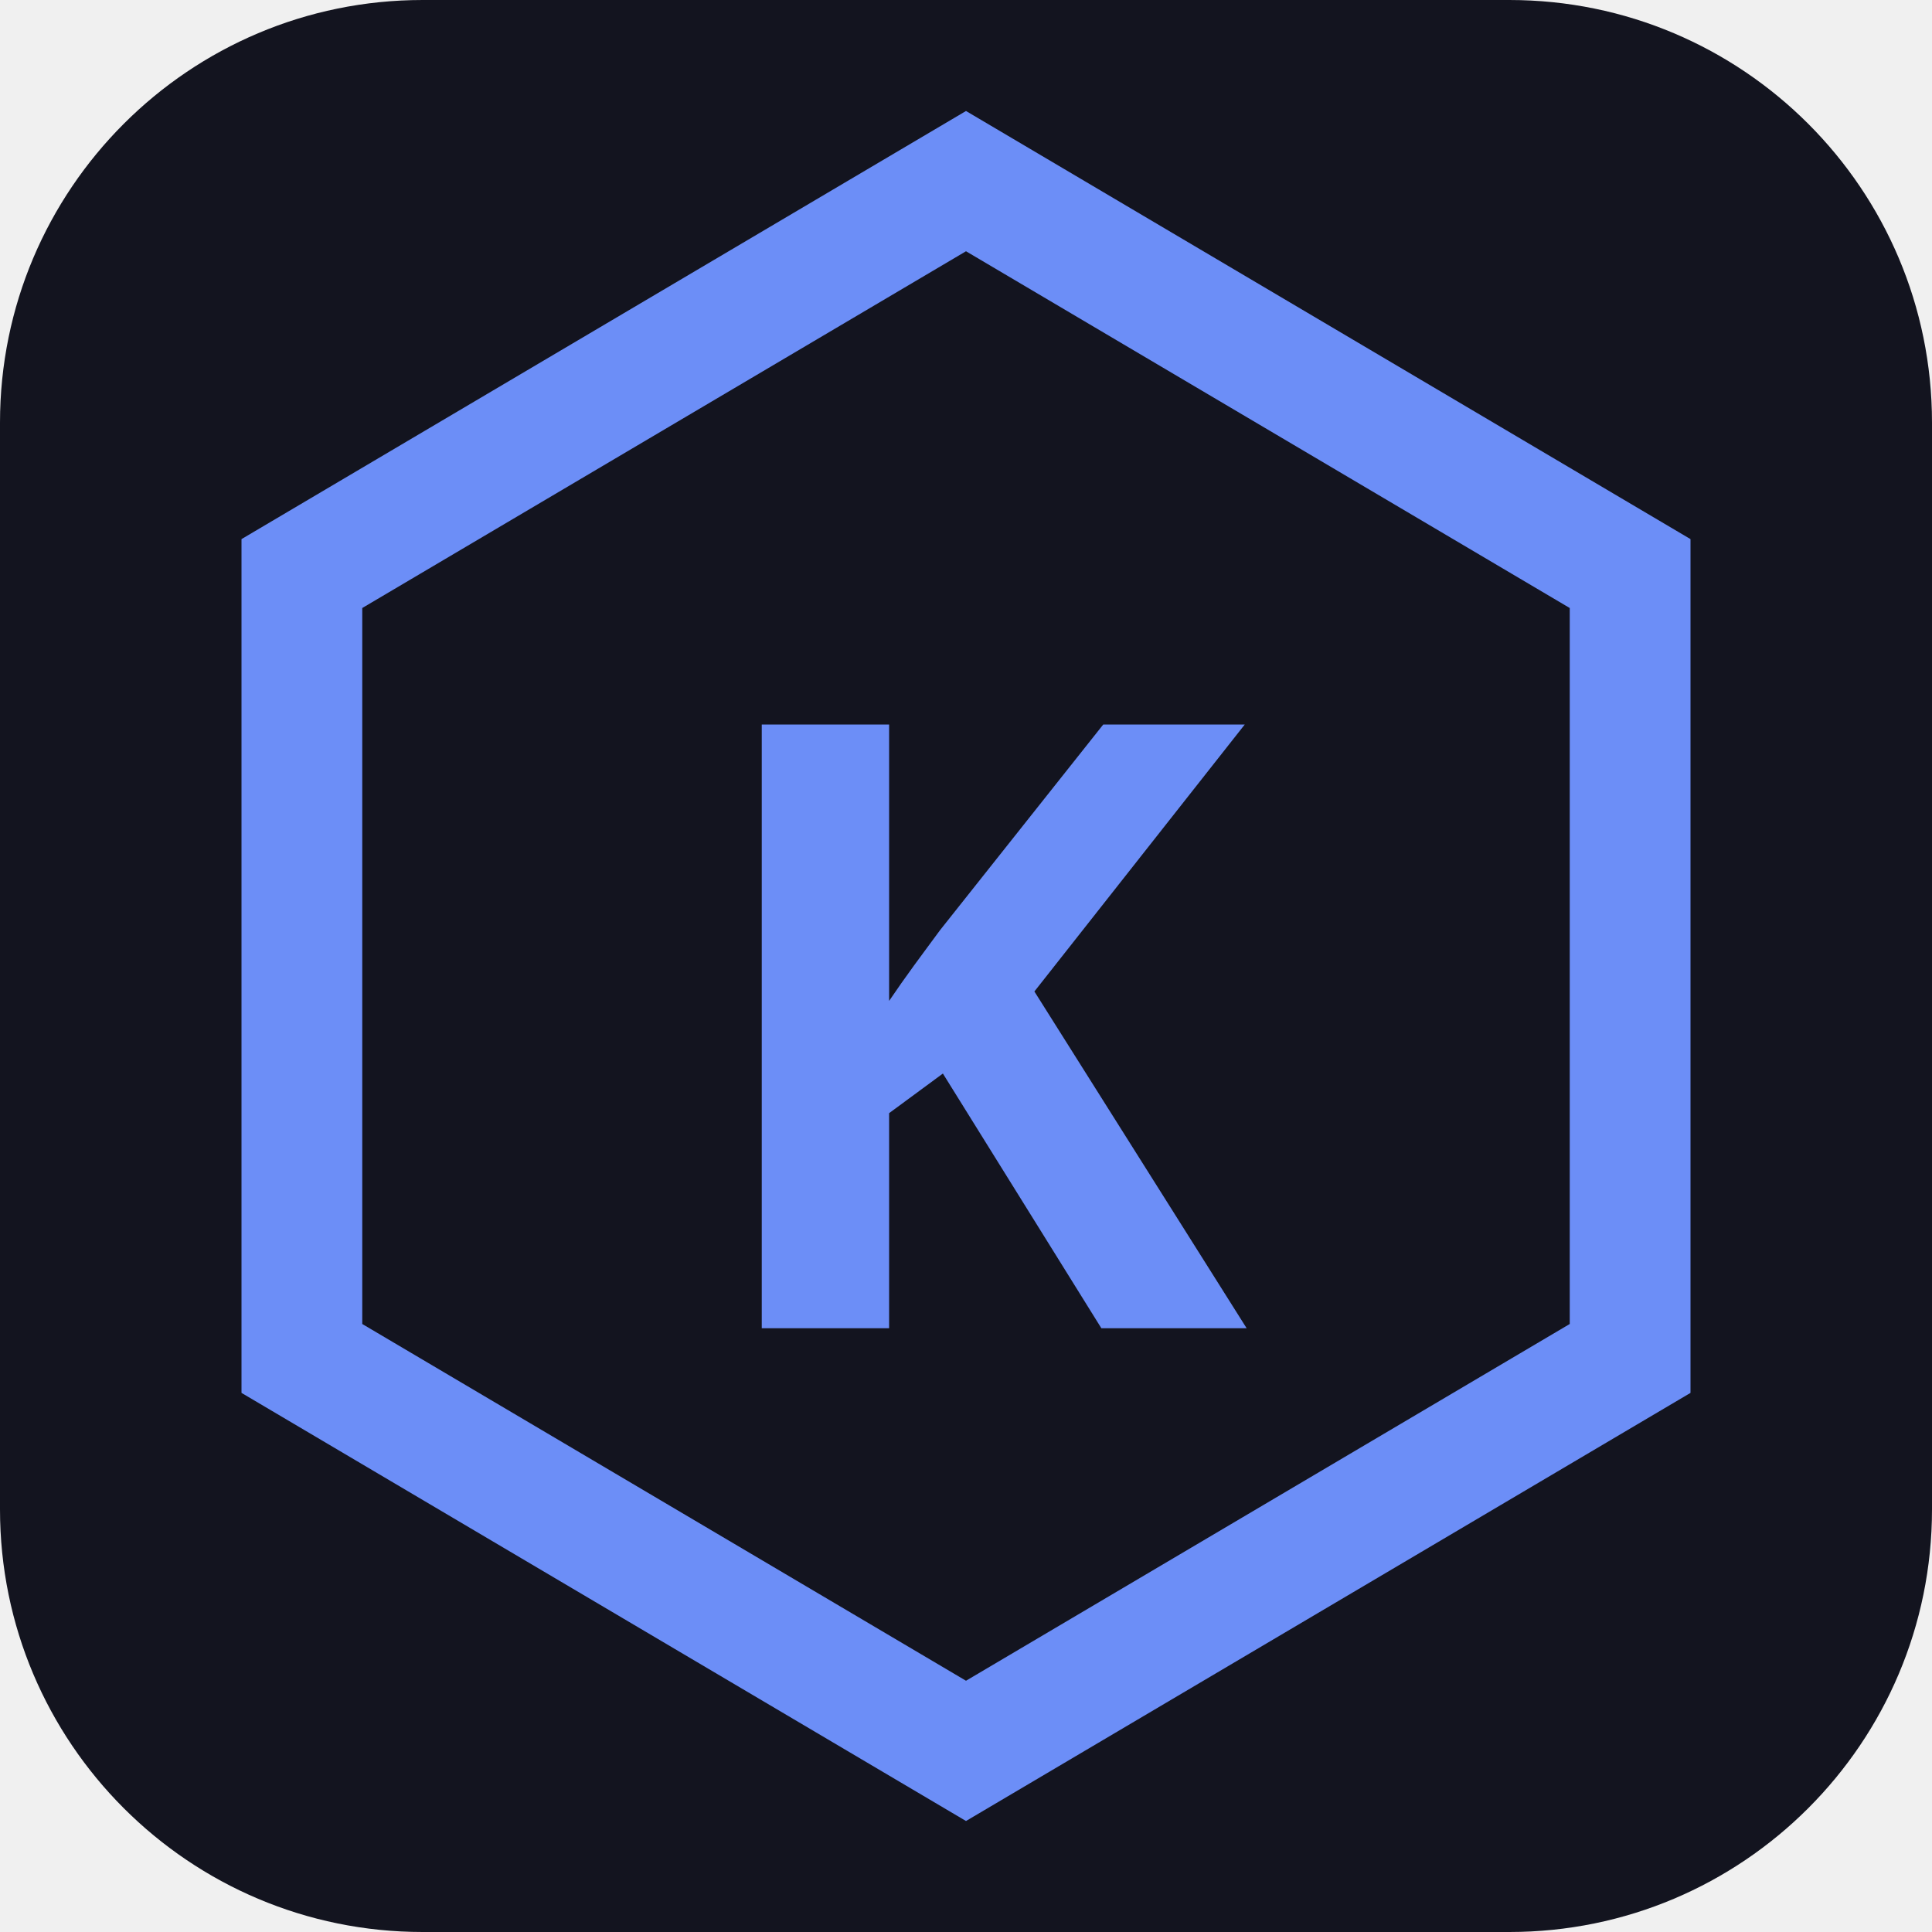
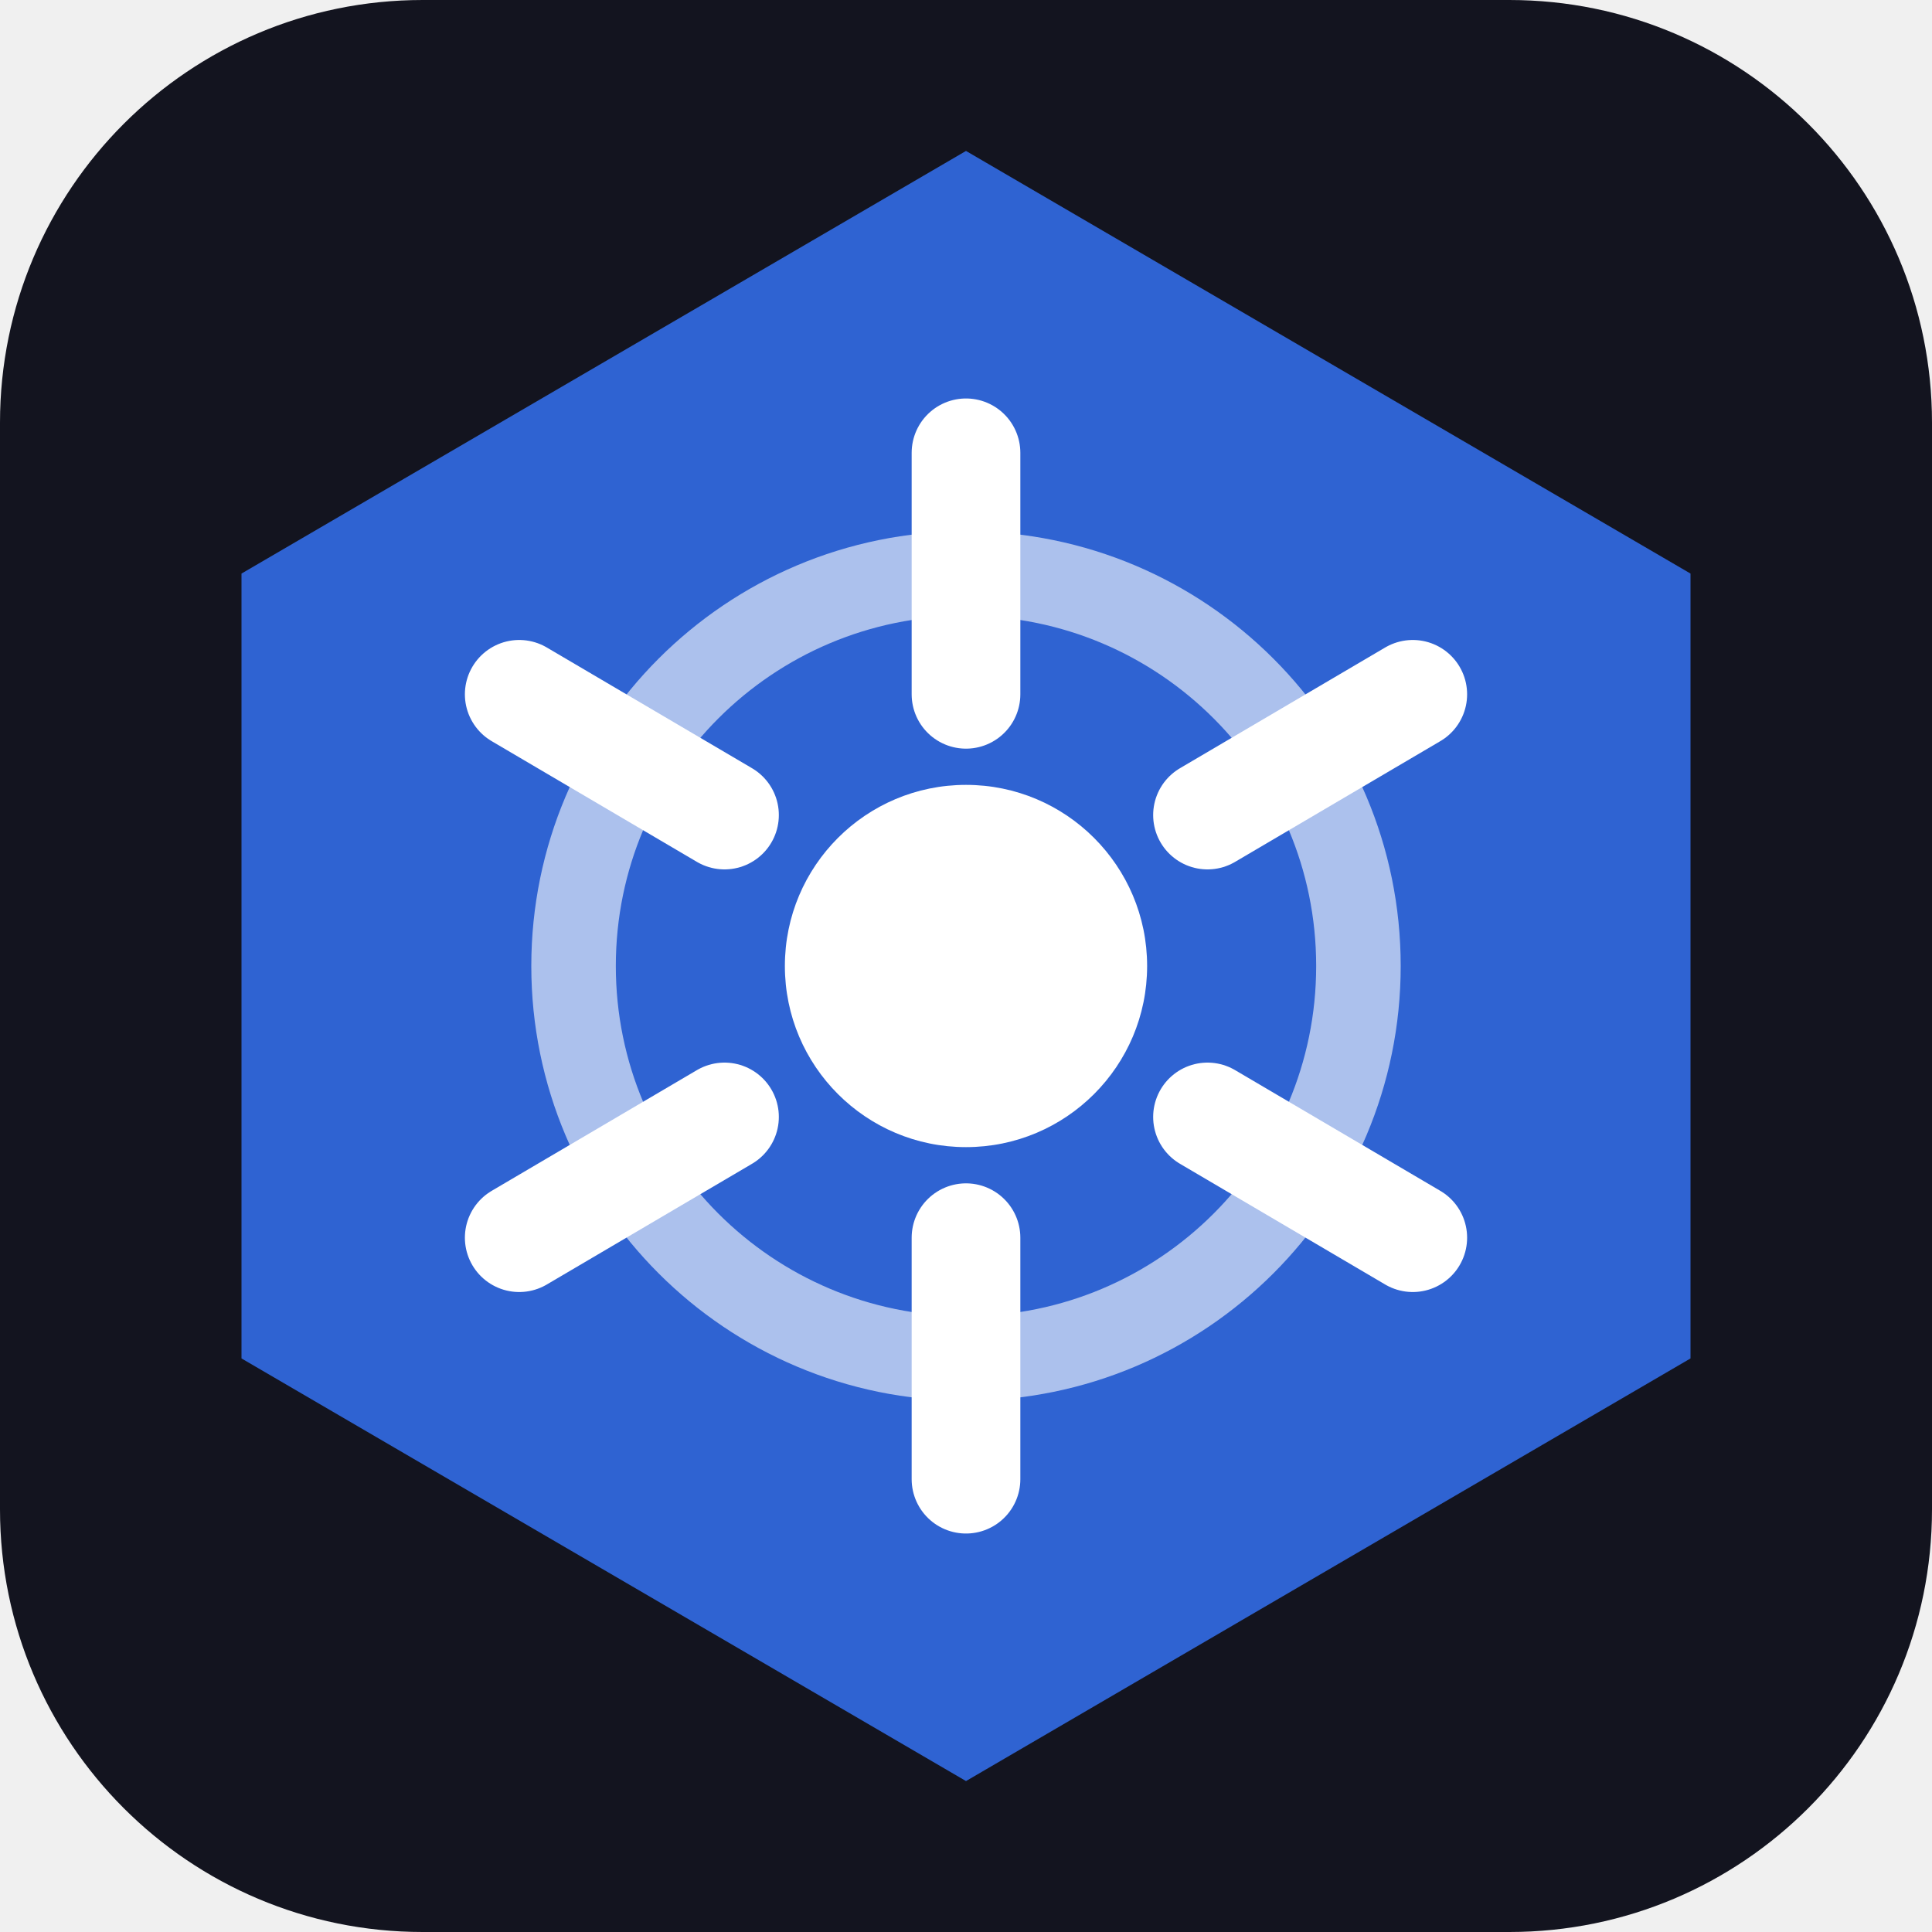
<svg xmlns="http://www.w3.org/2000/svg" viewBox="0 0 32 32">
  <rect width="32" height="32" rx="7" fill="#13141f" />
-   <polygon points="16,3 27,9.5 27,22.5 16,29 5,22.5 5,9.5" fill="none" stroke="#6c8ef7" stroke-width="2" />
-   <text x="16" y="22" text-anchor="middle" font-size="14" font-weight="700" fill="#6c8ef7" font-family="sans-serif">K</text>
+   <polygon points="16,2.5 28,9.5 28,22.5 16,29.5 4,22.5 4,9.5" fill="#326CE5" opacity="0.9" />
+   <g stroke="white" stroke-width="1.8" stroke-linecap="round">
+     <line x1="16" y1="7.5" x2="16" y2="11.5" />
+     <line x1="16" y1="20.5" x2="16" y2="24.5" />
+     <line x1="8.6" y1="11.5" x2="12" y2="13.5" />
+     <line x1="20" y1="18.5" x2="23.4" y2="20.5" />
+     <line x1="8.6" y1="20.5" x2="12" y2="18.5" />
+     <line x1="20" y1="13.5" x2="23.4" y2="11.5" />
+   </g>
+   <circle cx="16" cy="16" r="3" fill="white" />
+   <circle cx="16" cy="16" r="6.5" fill="none" stroke="white" stroke-width="1.4" opacity="0.6" />
</svg>
